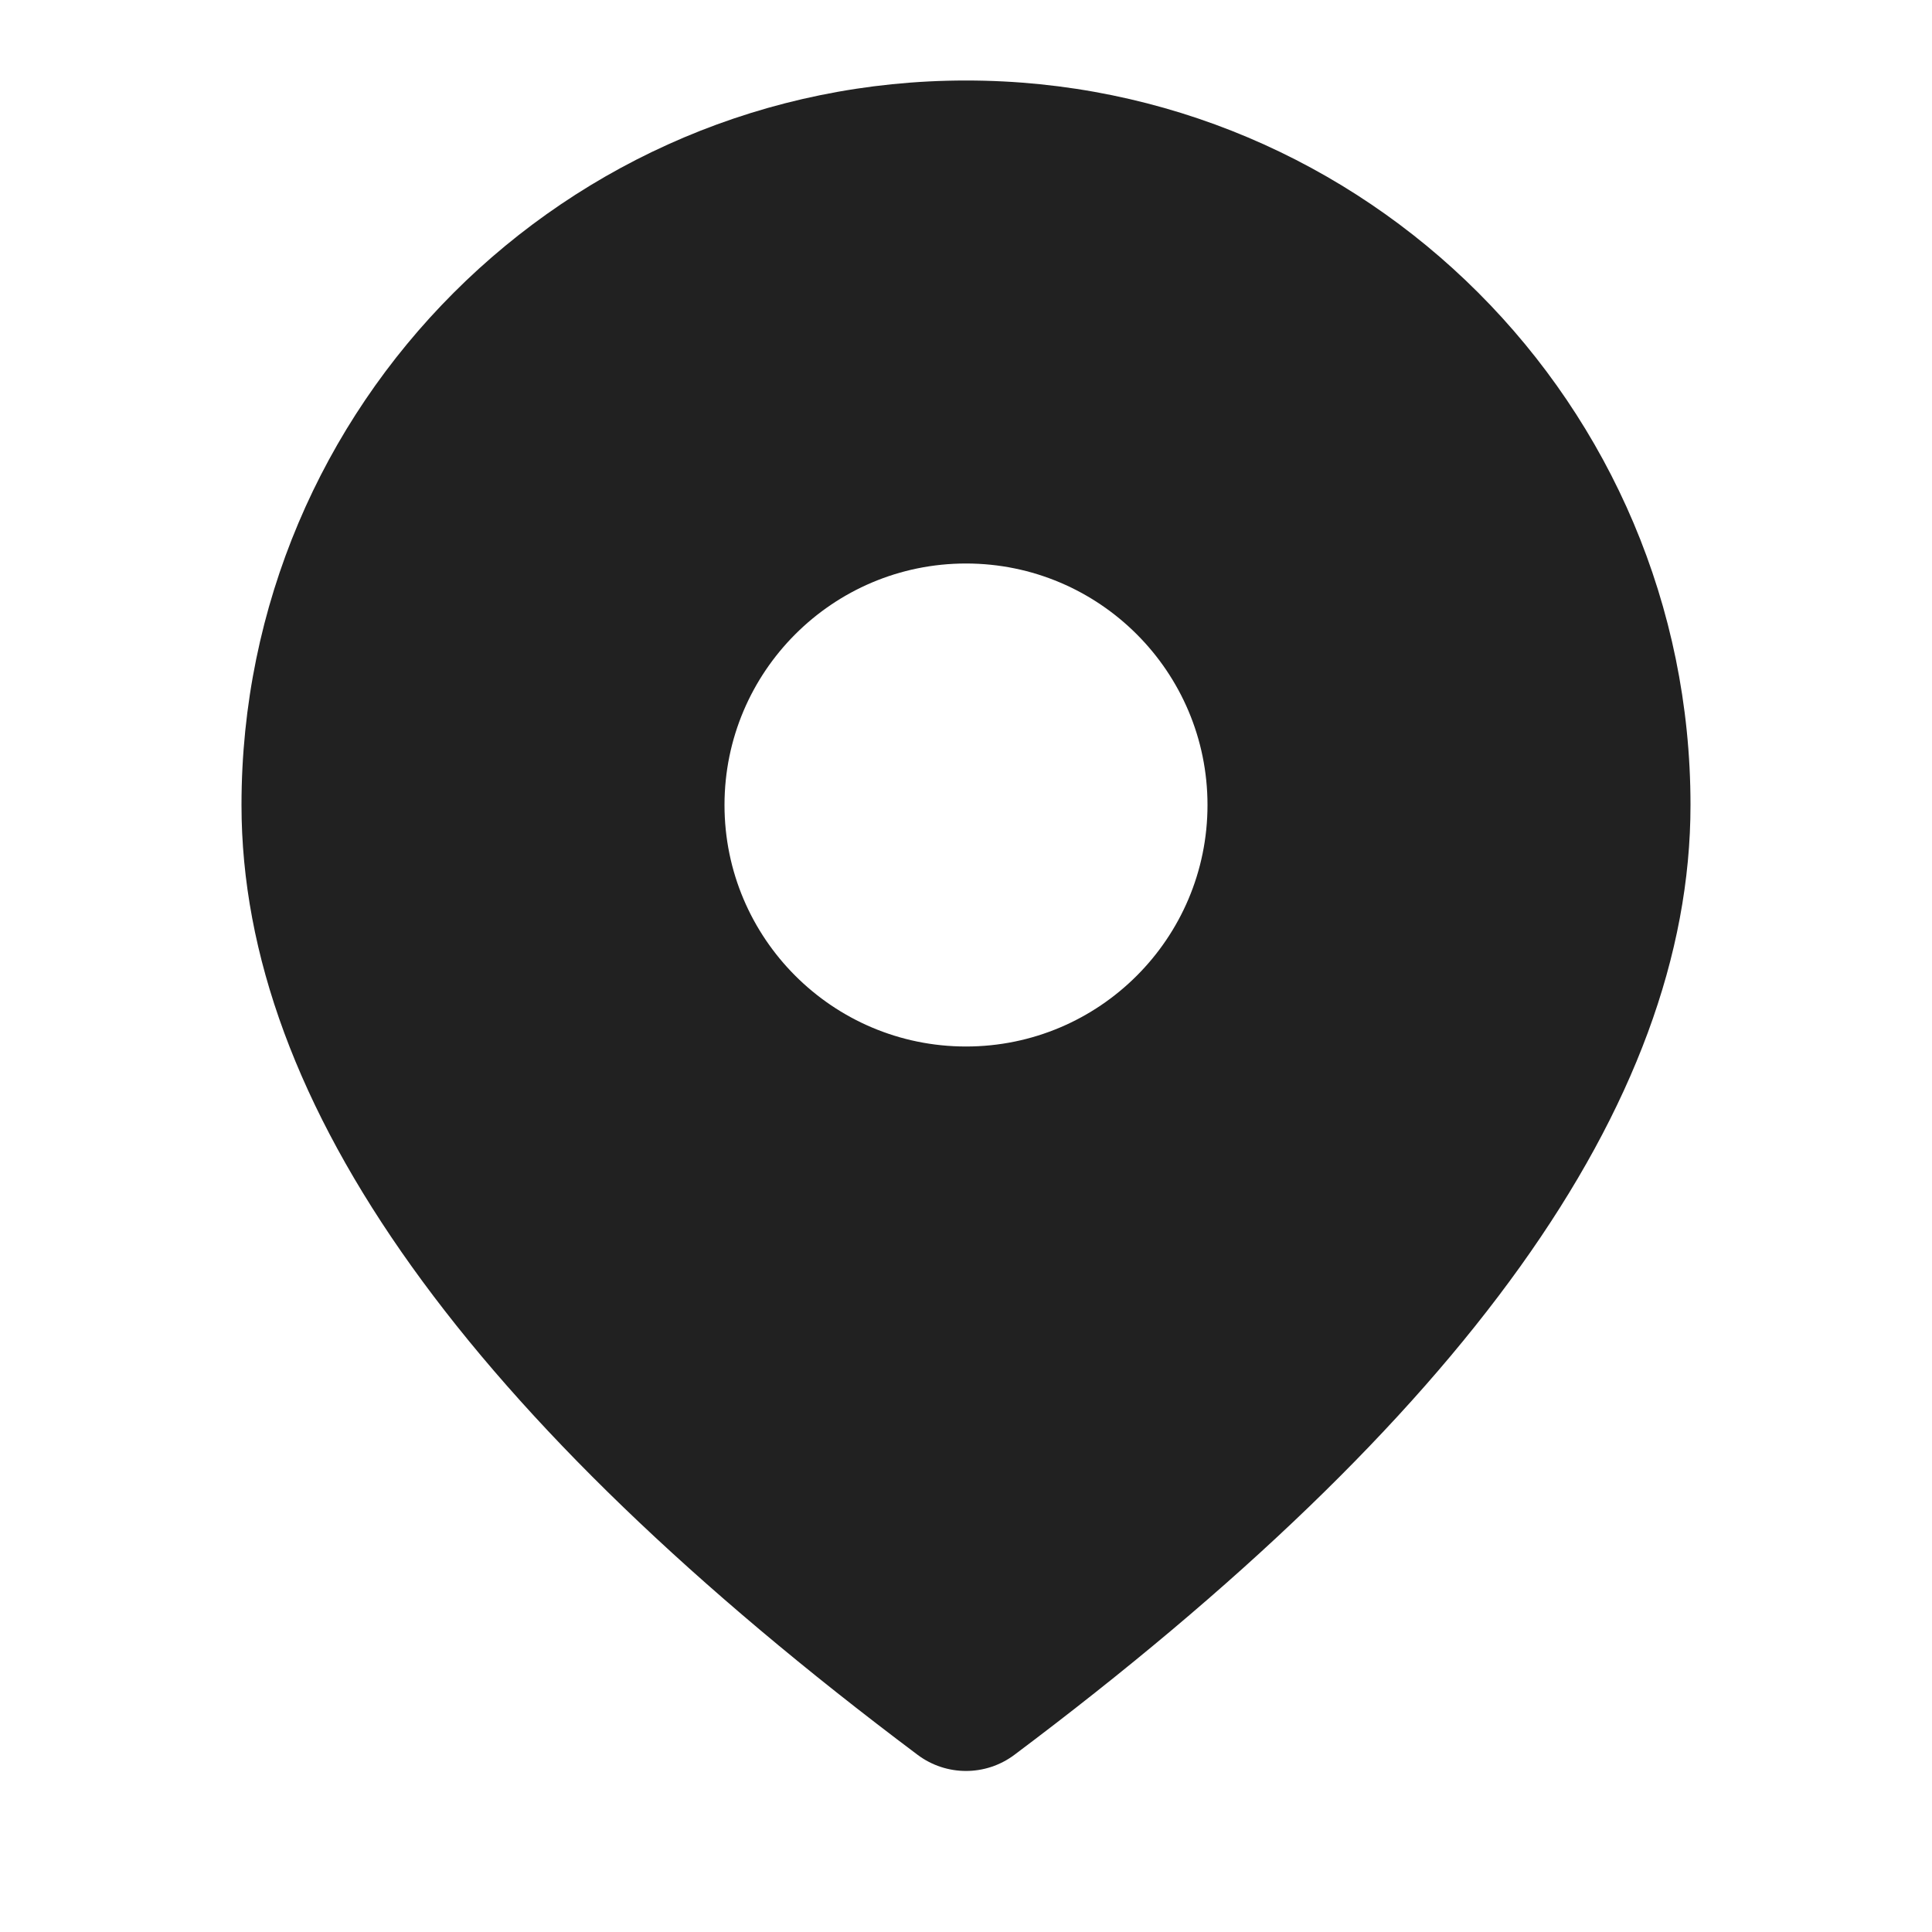
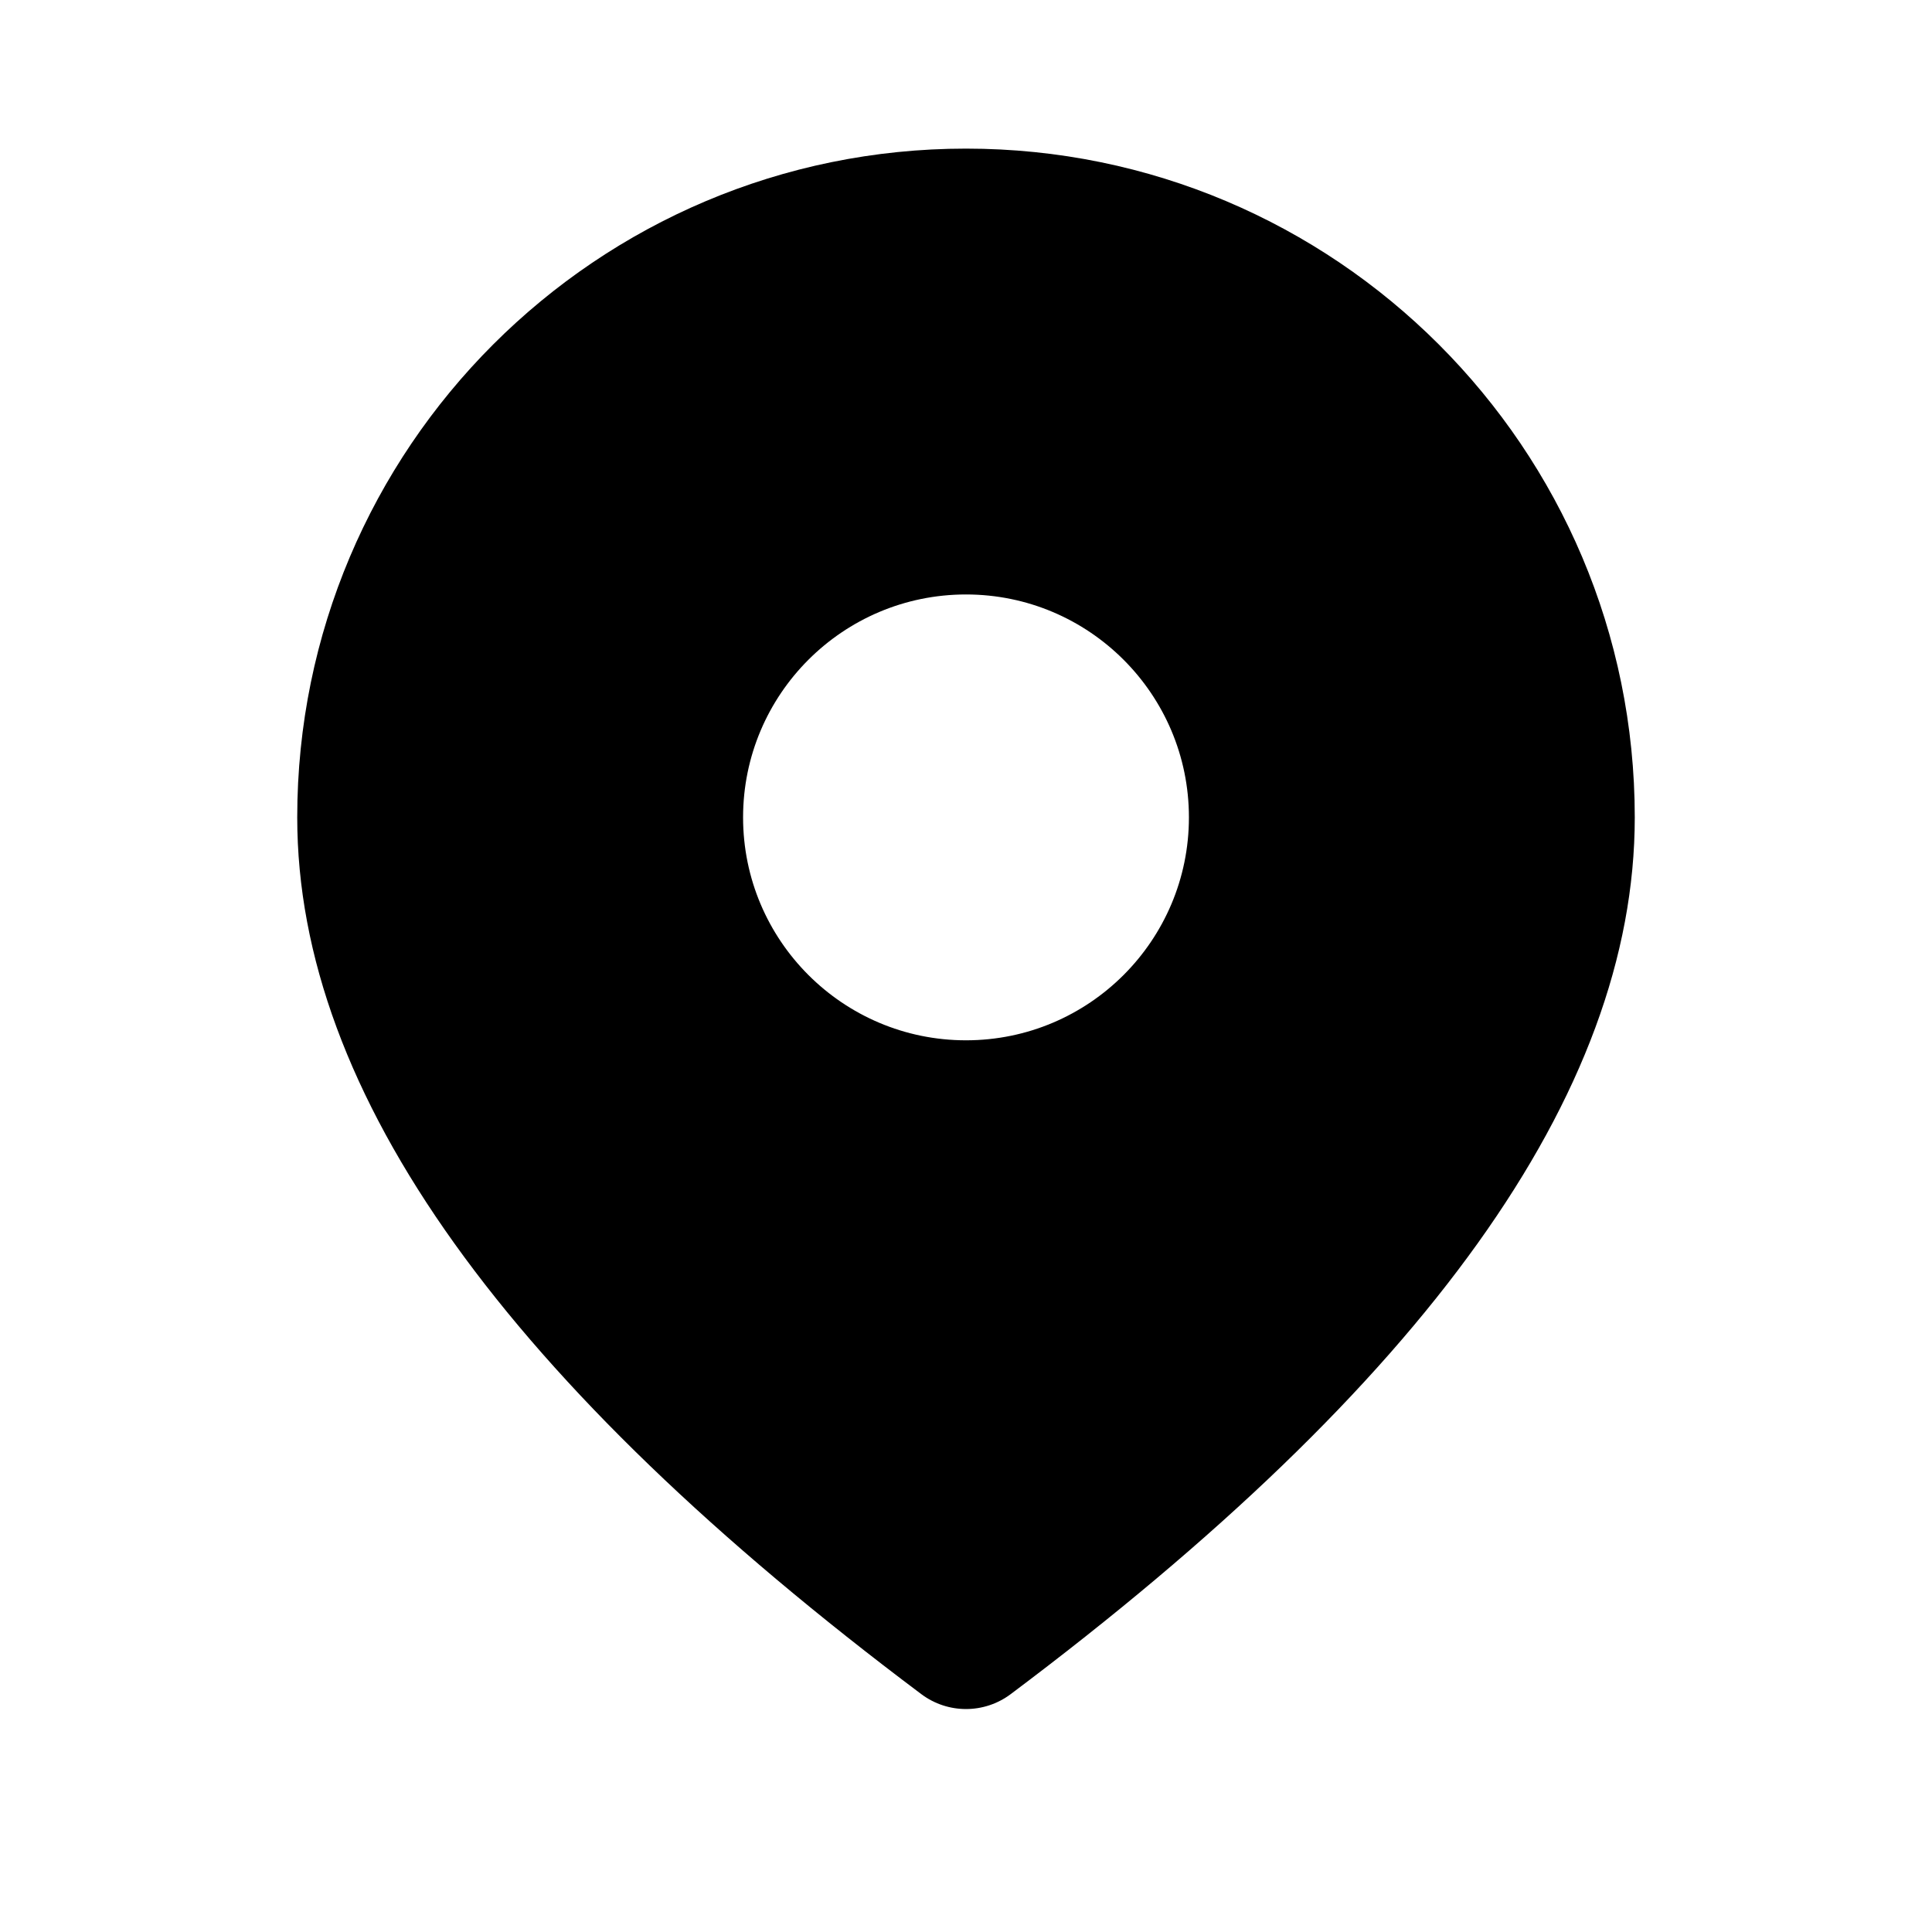
- <svg height="72" viewBox="0 0 12 12" width="72">
-   <path d="m6 .5c2.485 0 4.5 2.015 4.5 4.5 0 1.863-1.42 3.815-4.2 5.9-.178.133-.422.133-.6 0-2.78-2.085-4.2-4.037-4.2-5.9 0-2.485 2.015-4.5 4.5-4.5zm0 3c-.828 0-1.5.672-1.5 1.5s.672 1.5 1.5 1.5 1.5-.672 1.5-1.5-.672-1.5-1.5-1.5z" fill="#212121" />
+ <svg xmlns="http://www.w3.org/2000/svg" version="1.0" height="72" viewBox="-0.5 -0.5 13 13" width="72">
+   <path d="m6 .5c2.485 0 4.5 2.015 4.5 4.5 0 1.863-1.42 3.815-4.2 5.9-.178.133-.422.133-.6 0-2.78-2.085-4.2-4.037-4.2-5.9 0-2.485 2.015-4.5 4.5-4.5zm0 3c-.828 0-1.5.672-1.5 1.5s.672 1.5 1.5 1.5 1.5-.672 1.5-1.5-.672-1.5-1.5-1.5z" />
</svg>
